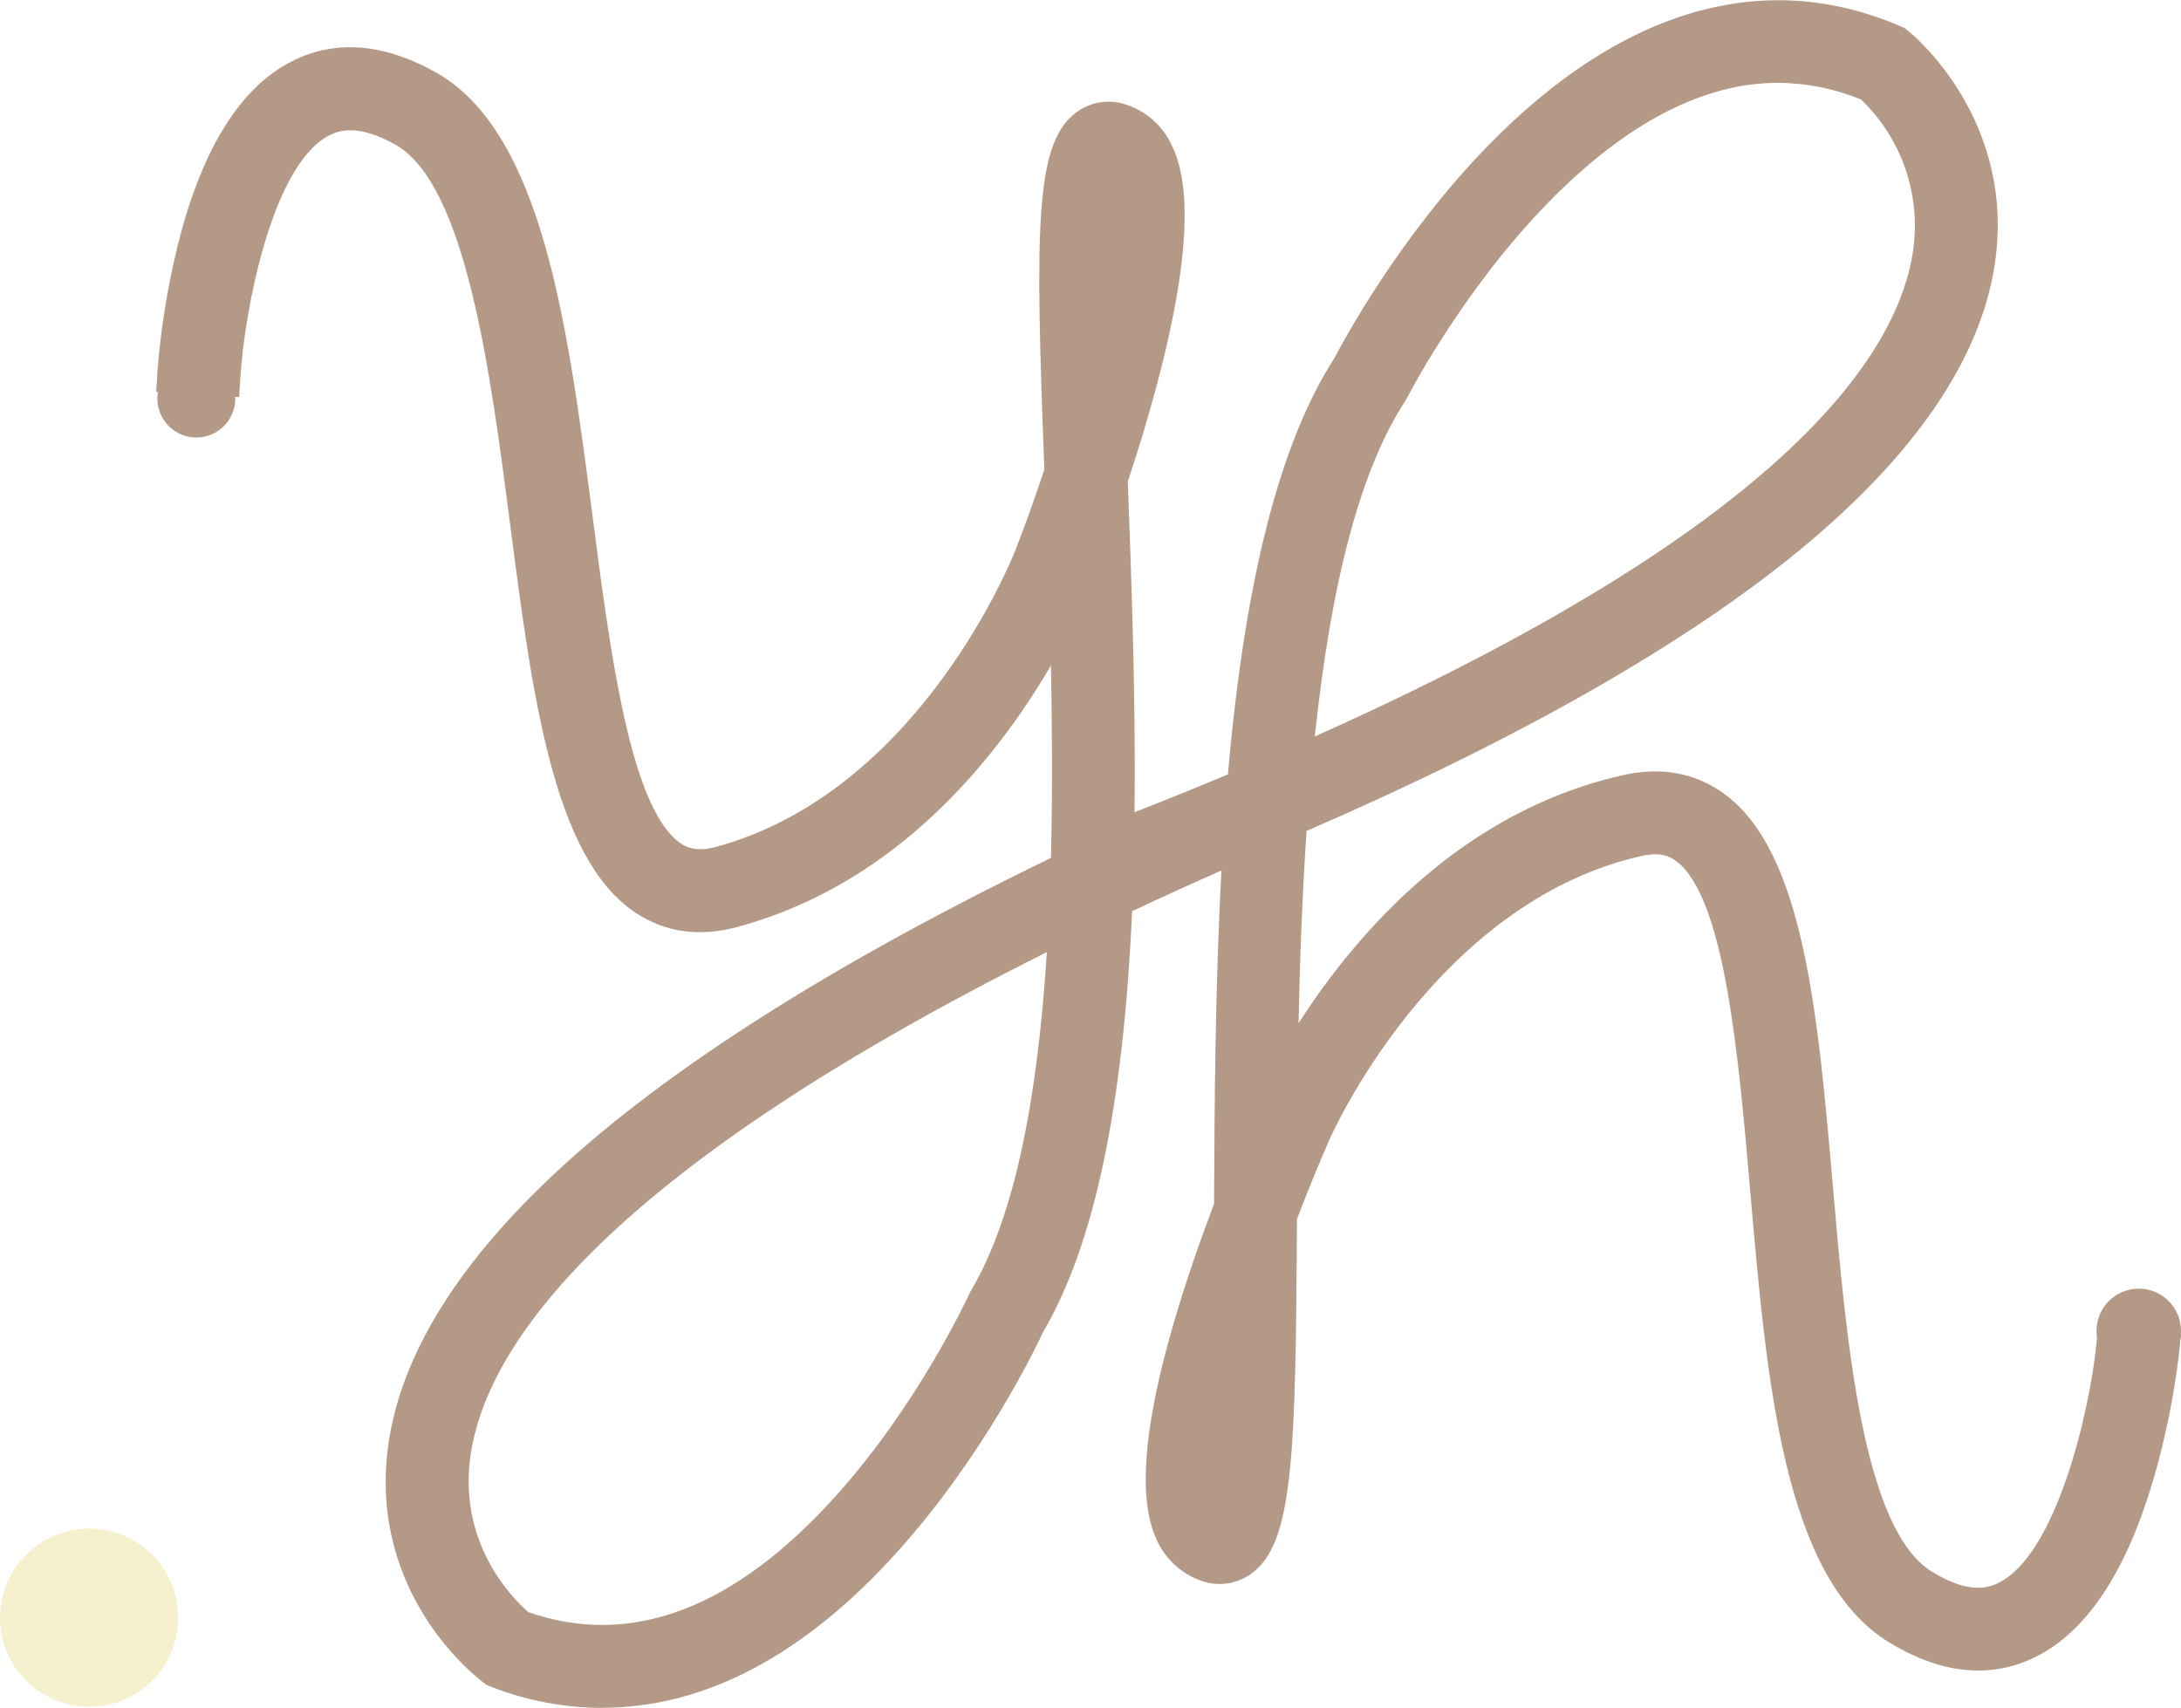
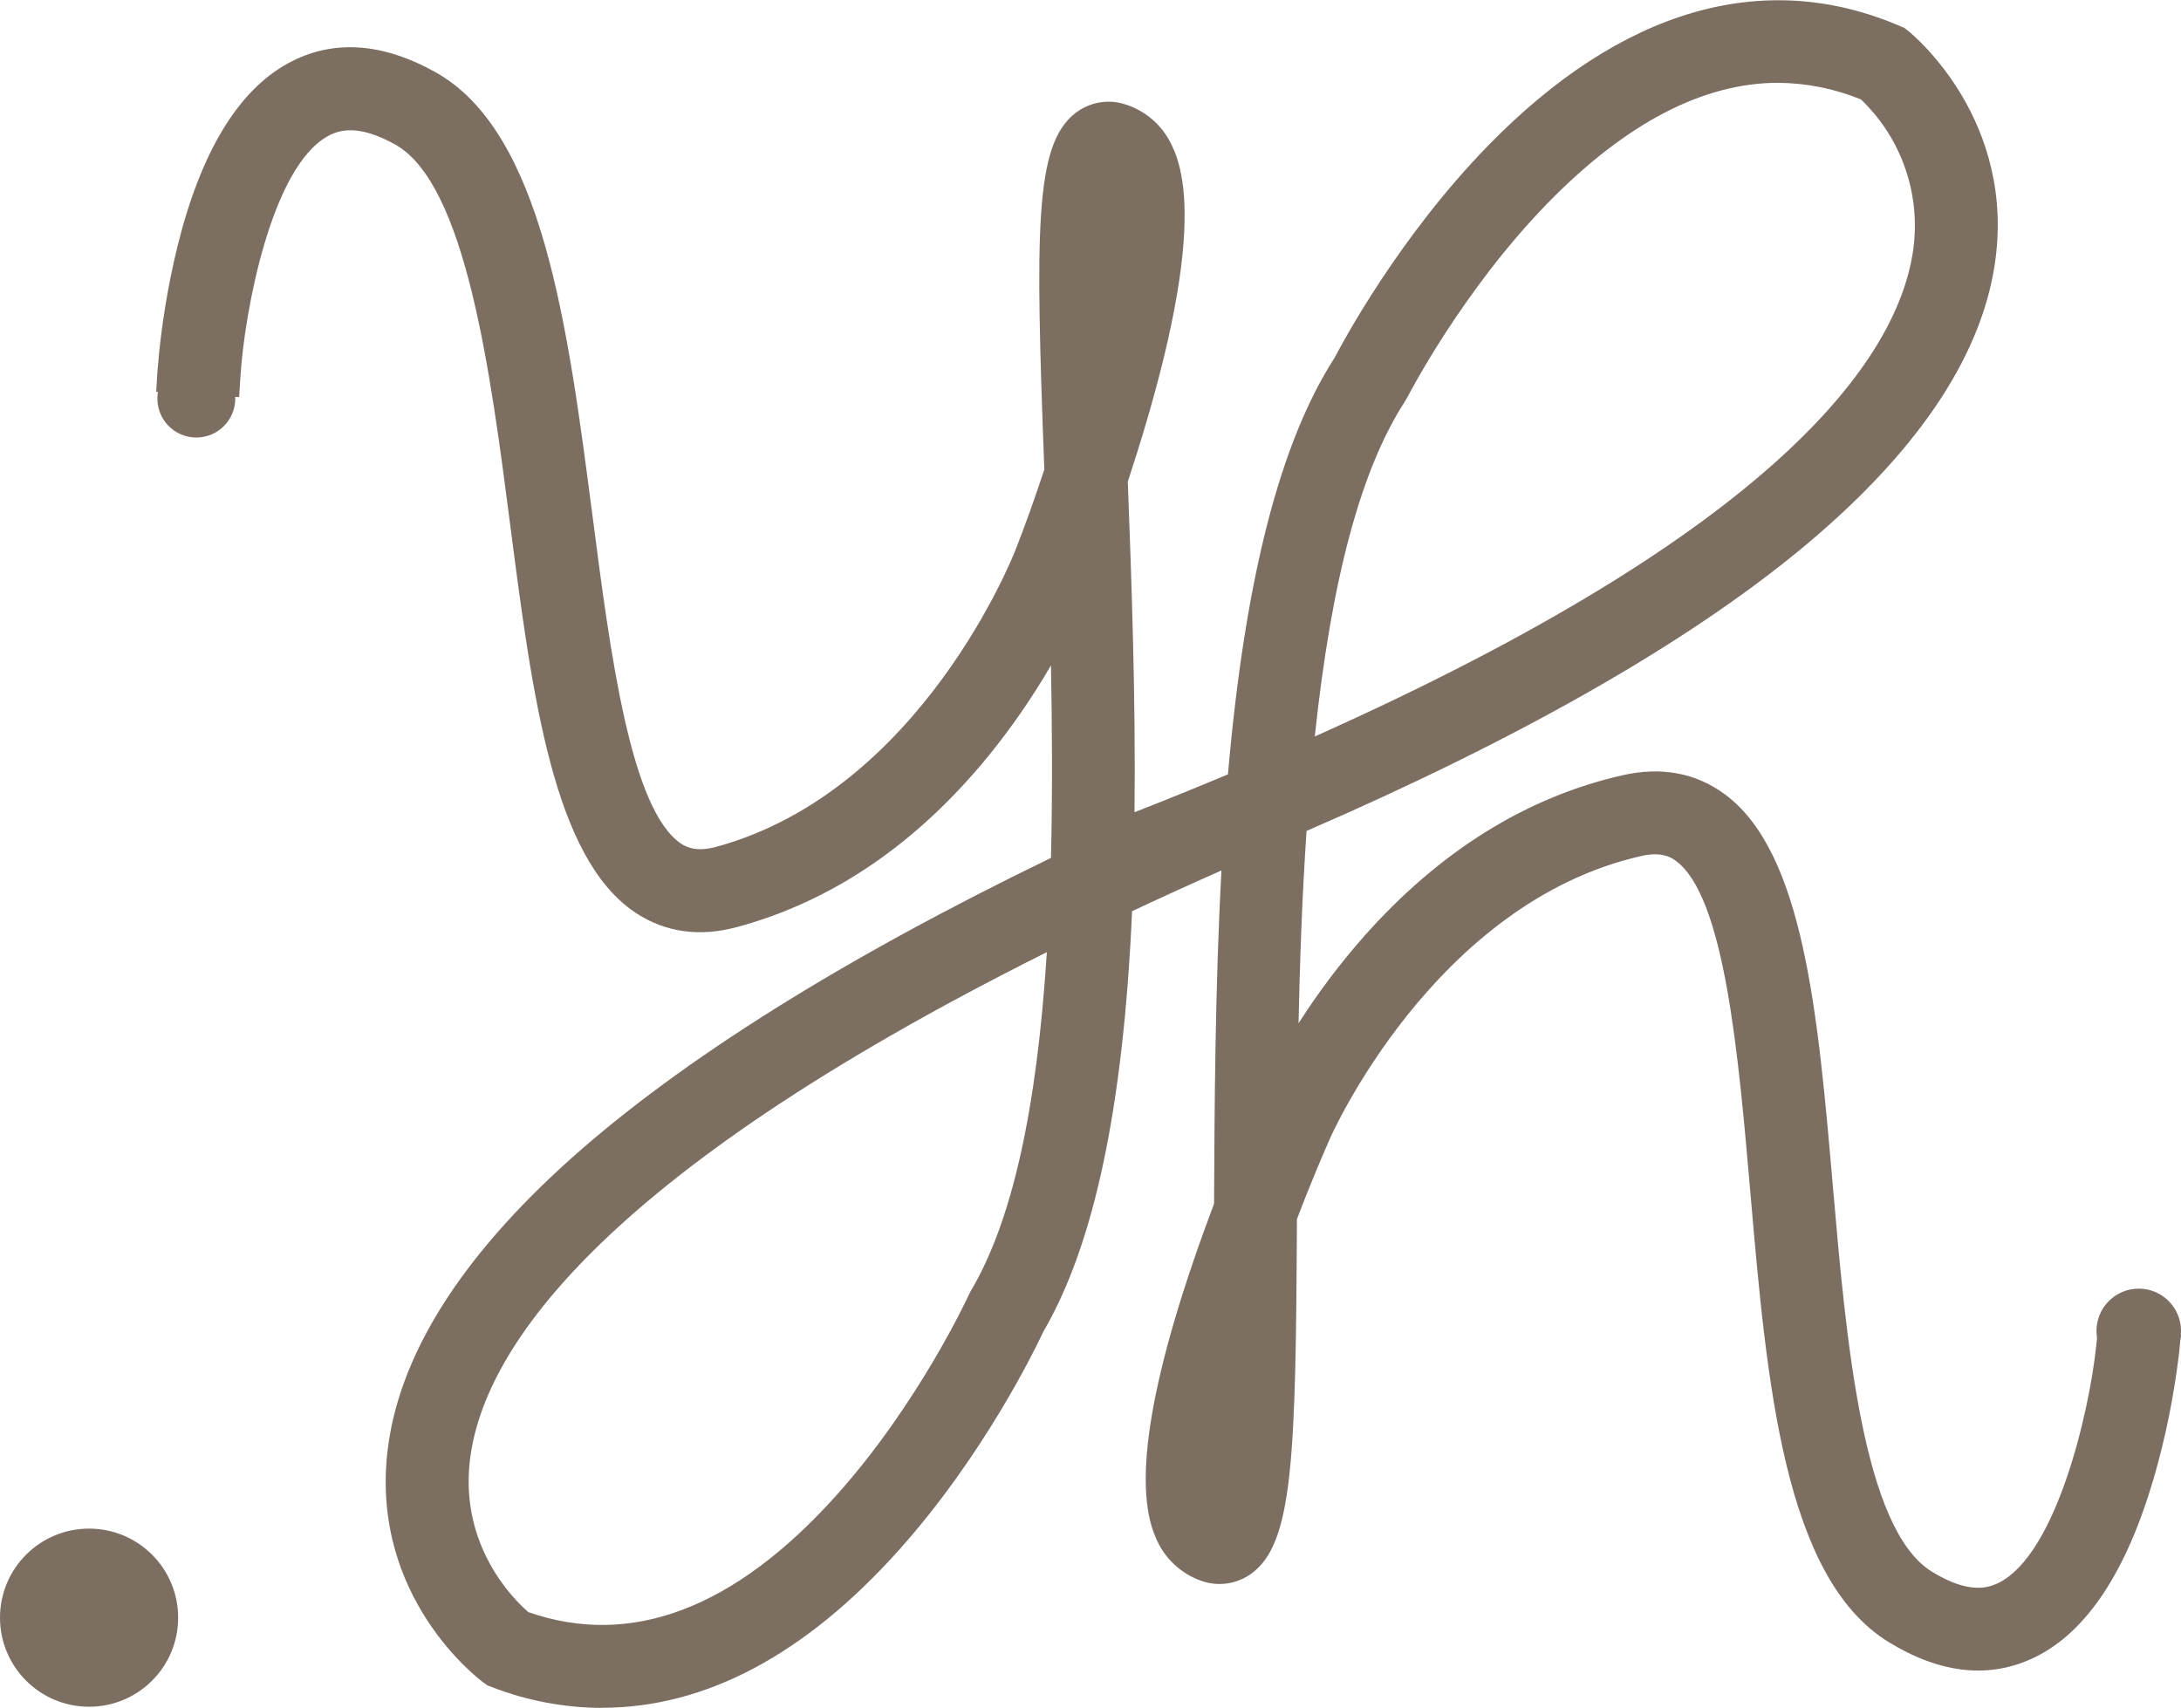
<svg xmlns="http://www.w3.org/2000/svg" id="Layer_2" data-name="Layer 2" viewBox="0 0 525.91 411.87">
  <defs>
-     <style>.cls-1{fill:#b49987;}.cls-2{fill:#f5f0ce;}</style>
+     <style>.cls-1{fill:#7d6e62;}.cls-2{fill:#7d6e62;}</style>
  </defs>
  <path class="cls-1" d="M222.22,585.9a69,69,0,0,1-24.54-4.61L197,581l-.55-.41c-1-.75-24.61-18.6-21-50.83,2.43-21.75,16.76-44.5,42.62-67.62,26.78-24,66.16-48.47,117.33-73.08.69-23.16.23-47.1-.49-69.53-5.13,12.17-29.76,64.21-81.36,78.17-7.73,2.1-14.64,1.15-20.57-2.81-17.87-11.93-22.76-49.78-28-89.85-5.14-39.78-11-84.86-30.33-95.6-8.25-4.58-15.11-5.25-21-2-16.8,9.18-22.81,47.88-23.7,62l-10-.63a183.63,183.63,0,0,1,4.69-29.23c5.27-21.26,13.41-35,24.19-40.93,9-4.92,19.31-4.23,30.64,2.06,23.77,13.2,29.68,58.88,35.4,103.06,4.67,36.09,9.5,73.41,23.59,82.83,3.46,2.31,7.51,2.79,12.39,1.47,52.45-14.19,75.41-74,75.63-74.57,2.37-6.06,4.92-13.1,7.39-20.56-2-52.8-2.48-76.46,5.48-82.7a8,8,0,0,1,7.31-1.38,13.59,13.59,0,0,1,8.45,7.37c7.48,15.12-2.9,53.17-11.17,78.17,1,27.55,2.21,59.15,1.49,89.89l5.41-2.51-.55-1.47q14.46-5.65,27.56-11.18c3.32-40.5,10.32-78.24,25.29-101.36,1.52-2.94,14.75-28.08,36.28-50.17,30.54-31.34,62.92-41,93.64-27.84l.64.27.54.44c1,.78,23.79,19.62,18.84,51.67-3.34,21.63-18.63,43.75-45.44,65.76C480,330.72,439.58,353.55,387.41,376c-1.66,23.1-2.21,47-2.44,69.48,5.63-11.94,32.45-62.89,84.59-74.66,7.81-1.76,14.68-.53,20.43,3.68,17.35,12.68,20.64,50.7,24.13,90.95,3.46,40,7.38,85.25,26.26,96.8,8,4.92,14.88,5.88,20.88,2.92,17.19-8.48,24.81-46.88,26.3-61l9.94,1.05a182.32,182.32,0,0,1-5.91,29c-6.17,21-14.88,34.43-25.9,39.86-9.2,4.54-19.47,3.41-30.53-3.35-23.19-14.18-27.16-60.08-31-104.47-3.14-36.25-6.38-73.74-20.06-83.74-3.36-2.46-7.39-3.11-12.32-2-52.89,11.94-78.47,70.72-78.72,71.31-2.62,6-5.46,12.88-8.25,20.22-.25,52.84-.75,76.5-9,82.4a8,8,0,0,1-7.36,1.07,13.61,13.61,0,0,1-8.14-7.72c-6.83-15.42,5.16-53,14.48-77.63.12-27.57.29-59.19,2.3-89.87q-2.57,1.08-5.16,2.14l.28.71q-14.21,6.26-27.06,12.34c-1.61,40.6-7,78.6-21,102.33-1.39,3-13.55,28.68-34.13,51.66C268.49,573.61,245.41,585.9,222.22,585.9Zm-20.29-13.7c27.15,9.92,54.25.1,80.54-29.2,20.46-22.79,32.61-49.27,32.73-49.54l.25-.48C328,471.87,333.21,437.69,335,400.41c-116.89,57-146.39,101.9-149.58,130.49C182.7,555.11,198.87,569.68,201.93,572.2Zm172.6-69.82c-5.26,18-8.18,34.34-5,41.4a5.26,5.26,0,0,0,1,1.61c.9-2,2.45-7.49,3.3-22.16C374.18,517.08,374.4,510.08,374.53,502.38ZM505.85,194c-19.48,0-39.25,10.17-59,30.42-21.4,21.9-34.66,47.85-34.79,48.11l-.28.47c-13.42,20.56-20.08,54.49-23.42,91.66,119-51.9,150.44-95.48,154.93-123.88,3.84-24.28-11.66-39.39-14.73-42.12A58.8,58.8,0,0,0,505.85,194ZM345.12,219.12c-.81,2-2.12,7.58-2.36,22.28-.09,6.16,0,13.15.18,20.86,4.49-18.24,6.72-34.66,3.3-41.57A5,5,0,0,0,345.12,219.12Z" transform="translate(-77.09 -179.03)" />
  <path class="cls-1" d="M222.21,590.9a74.1,74.1,0,0,1-26.3-4.94l-1.29-.49-1.12-.82c-1.1-.82-26.92-20.34-23-55.41,2.57-23,17.46-46.82,44.25-70.79,26.6-23.78,65.53-48.18,115.76-72.53.4-16,.27-32,0-46.43a168.82,168.82,0,0,1-14.92,21.65c-17.32,21.28-37.74,35.22-60.68,41.43-9.17,2.49-17.46,1.31-24.64-3.48-19.76-13.2-24.8-52.14-30.14-93.37-4.74-36.69-10.65-82.36-27.8-91.87-8.83-4.9-13.45-3.5-16.16-2-13.64,7.46-20.11,42.26-21.1,57.94l-.32,5-20-1.26.31-5a188.67,188.67,0,0,1,4.83-30.11c5.62-22.68,14.58-37.52,26.64-44.11,10.6-5.81,22.54-5.11,35.47,2.07,26,14.42,32,61.38,37.93,106.79,4.31,33.36,9.21,71.16,21.4,79.31,1.4.93,3.79,2,8.32.81,49.68-13.45,72-70.93,72.26-71.51,2.35-6,4.77-12.75,7-19.52-2.17-57.79-2.37-78.24,7.43-85.91a13,13,0,0,1,11.77-2.25,18.44,18.44,0,0,1,11.55,10c6.4,12.93,2.82,40.21-10.62,81.09.88,23.44,1.93,51.85,1.62,79.71,7.72-3,15.27-6.09,22.53-9.13,4.09-47.06,12.51-79.94,25.69-100.43,2-3.78,15.43-29,37-51.15,32.1-32.94,66.4-42.95,99.19-28.95l1.27.55,1.08.87c1.06.86,26,21.45,20.64,56.33-3.53,22.87-19.41,46-47.2,68.85-27.58,22.64-67.51,45.37-118.72,67.58-1.08,15.95-1.63,32-1.93,46.38a169.82,169.82,0,0,1,15.82-21c18.21-20.53,39.2-33.6,62.38-38.83,9.28-2.09,17.51-.57,24.48,4.52,19.18,14,22.57,53.14,26.16,94.56,3.19,36.86,7.16,82.73,23.89,93,8.61,5.28,13.29,4.07,16.06,2.7,14-6.89,21.89-41.37,23.54-57l.52-5L603,500.79l-.52,5a188,188,0,0,1-6.1,29.89c-6.57,22.41-16.15,36.86-28.48,42.94-10.84,5.34-22.73,4.14-35.35-3.57-25.34-15.51-29.43-62.68-33.38-108.3-2.9-33.51-6.19-71.49-18-80.14-1.36-1-3.69-2.2-8.27-1.16-50.1,11.31-75,67.83-75.23,68.4-2.6,5.91-5.3,12.52-7.85,19.18-.27,57.84-.93,78.28-11.05,85.53a13.05,13.05,0,0,1-11.85,1.75,18.49,18.49,0,0,1-11.13-10.44c-5.84-13.19-1.12-40.3,14.05-80.57.11-23.62.26-52.31,1.78-80.35-7.37,3.26-14.6,6.56-21.55,9.82-2.1,47.19-9.12,80.4-21.42,101.43-1.8,3.86-14.21,29.64-34.83,52.67-22.6,25.24-46.68,38-71.57,38h0Zm-22.1-14,.24.09-.14-.05ZM180.38,530.8C177.56,558.08,196,573.86,199,576.3l-.29-.24C195.19,573.12,177.65,557.22,180.38,530.8Zm343.23,17.8c3.59,8,8.18,14.24,14.16,17.89,9.44,5.78,17.71,6.88,25.25,3.36-7.45,3.47-15.94,2.34-25.25-3.36C531.79,562.84,527.2,556.62,523.61,548.6ZM204.47,567.79c24.77,8.66,49.76-.81,74.28-28.13,19.85-22.11,31.78-48,31.9-48.26l.5-1c9.92-16.7,15.94-43.5,18.37-81.75C220,463.37,193.26,505.52,190.37,531.46,188.11,551.73,200.57,564.38,204.47,567.79Zm381.86-33.43c-.41,1.35-.84,2.69-1.3,4-5.41,15.85-12.34,26.19-20.61,30.76C573.45,564.16,580.81,552.47,586.33,534.36ZM319.69,495.67c-1,2.17-13.22,28.07-33.5,50.67-.52.58-1,1.15-1.55,1.71l1.7-1.87c20.11-22.47,32-47.63,33.31-50.42l.05-.11ZM379.56,501l0,1.48c-.15,8.44-.38,15.33-.71,21a128.92,128.92,0,0,1-2.2,18.93C378.57,533.81,379.27,519.14,379.56,501Zm-8.18-5.67c-2.14,6.9-3.87,13.27-5.17,19.05.91-3.95,2.07-8.39,3.52-13.39Zm-51.56.09h0v0Zm188.84-35c.16,1.8.32,3.6.47,5.41l.84,9.61-.84-9.61C509,464.06,508.82,462.26,508.66,460.45Zm-128.51,6.94,0,3,0-.06c2.71-7.11,5.59-14.19,8.35-20.46.24-.57,26.84-61.68,82.2-74.18,6.32-1.43,11.83-.47,16.37,2.84l.3.23-.3-.23c-4.6-3.36-10-4.29-16.37-2.84-50.33,11.36-76.45,61.91-81.18,71.92ZM235.54,390.62l.23.15c4.58,3.06,9.76,3.82,15.83,2.32-6,1.47-11.32.7-15.83-2.32Zm103.19-96.15,0,.07c-2.4,7.21-5,14.41-7.48,20.8-.21.56-23.42,61-76.75,76.94,48.29-14.38,71.6-64.6,75.83-74.65l8.49-20.18Zm1.65,97.76v0L343,391l1.81-.86Zm0-2-.06,2h0Zm16.4-7.08.45,1.21-2.63,1.22q5.52-2.53,11.21-5.07l-.33-.83,2.52-1C364.32,380.19,360.57,381.69,356.78,383.19Zm25.81-10.58-2.71,1.15-2.26.95Zm0,0-.13,1.94.14-1.94ZM505.85,199c-18.05,0-36.71,9.73-55.46,28.91-20.72,21.21-33.78,46.63-33.91,46.88l-.54.94c-10.62,16.27-17.77,42.78-21.81,80.9C505.73,306.73,534.25,265.8,538.32,240A42.13,42.13,0,0,0,525.82,203,54,54,0,0,0,505.85,199ZM205,269.06c1.91,11.42,3.47,23.45,5,35.38.21,1.63.42,3.26.64,4.9-.22-1.63-.43-3.26-.64-4.9C208.46,292.51,206.9,280.48,205,269.06ZM444.2,220l-1.11,1.13c-21.07,21.61-34,46.23-35.41,49l-.05.09h0c1.08-2.07,14.53-27.63,35.61-49.21Zm-93.43,29.81c-.74,4-1.72,8.55-3,13.66l-1.41,5.75C348.25,262.15,349.71,255.66,350.77,249.79Zm-11.6-27.55c-1.6,8.74-1.67,23.52-1.19,41.8l0-1.66c-.21-8.44-.27-15.34-.17-21.06A127.47,127.47,0,0,1,339.17,222.24ZM161.53,200.42a20.94,20.94,0,0,0-10.21,2.64c-9.5,5.2-16.82,17.9-21.74,37.74-.4,1.63-.77,3.24-1.11,4.81.75-3.46,1.63-7,2.65-10.43,4.92-16.68,11.72-27.48,20.21-32.12,7.19-3.94,15.6-3.39,25,1.62C171,201.83,166.1,200.42,161.53,200.42Zm370.14-5.64.18.17c3.38,3,19.69,19,16.64,44.52C551.59,213.46,534.83,197.53,531.67,194.78ZM350.54,218.11l.18.36,0,.09,0-.09Z" transform="translate(-77.09 -179.03)" />
  <circle class="cls-1" cx="47.34" cy="96.12" r="9.39" />
  <circle class="cls-1" cx="515.72" cy="320.95" r="10.19" />
  <circle class="cls-2" cx="21.48" cy="390.11" r="21.48" />
</svg>
